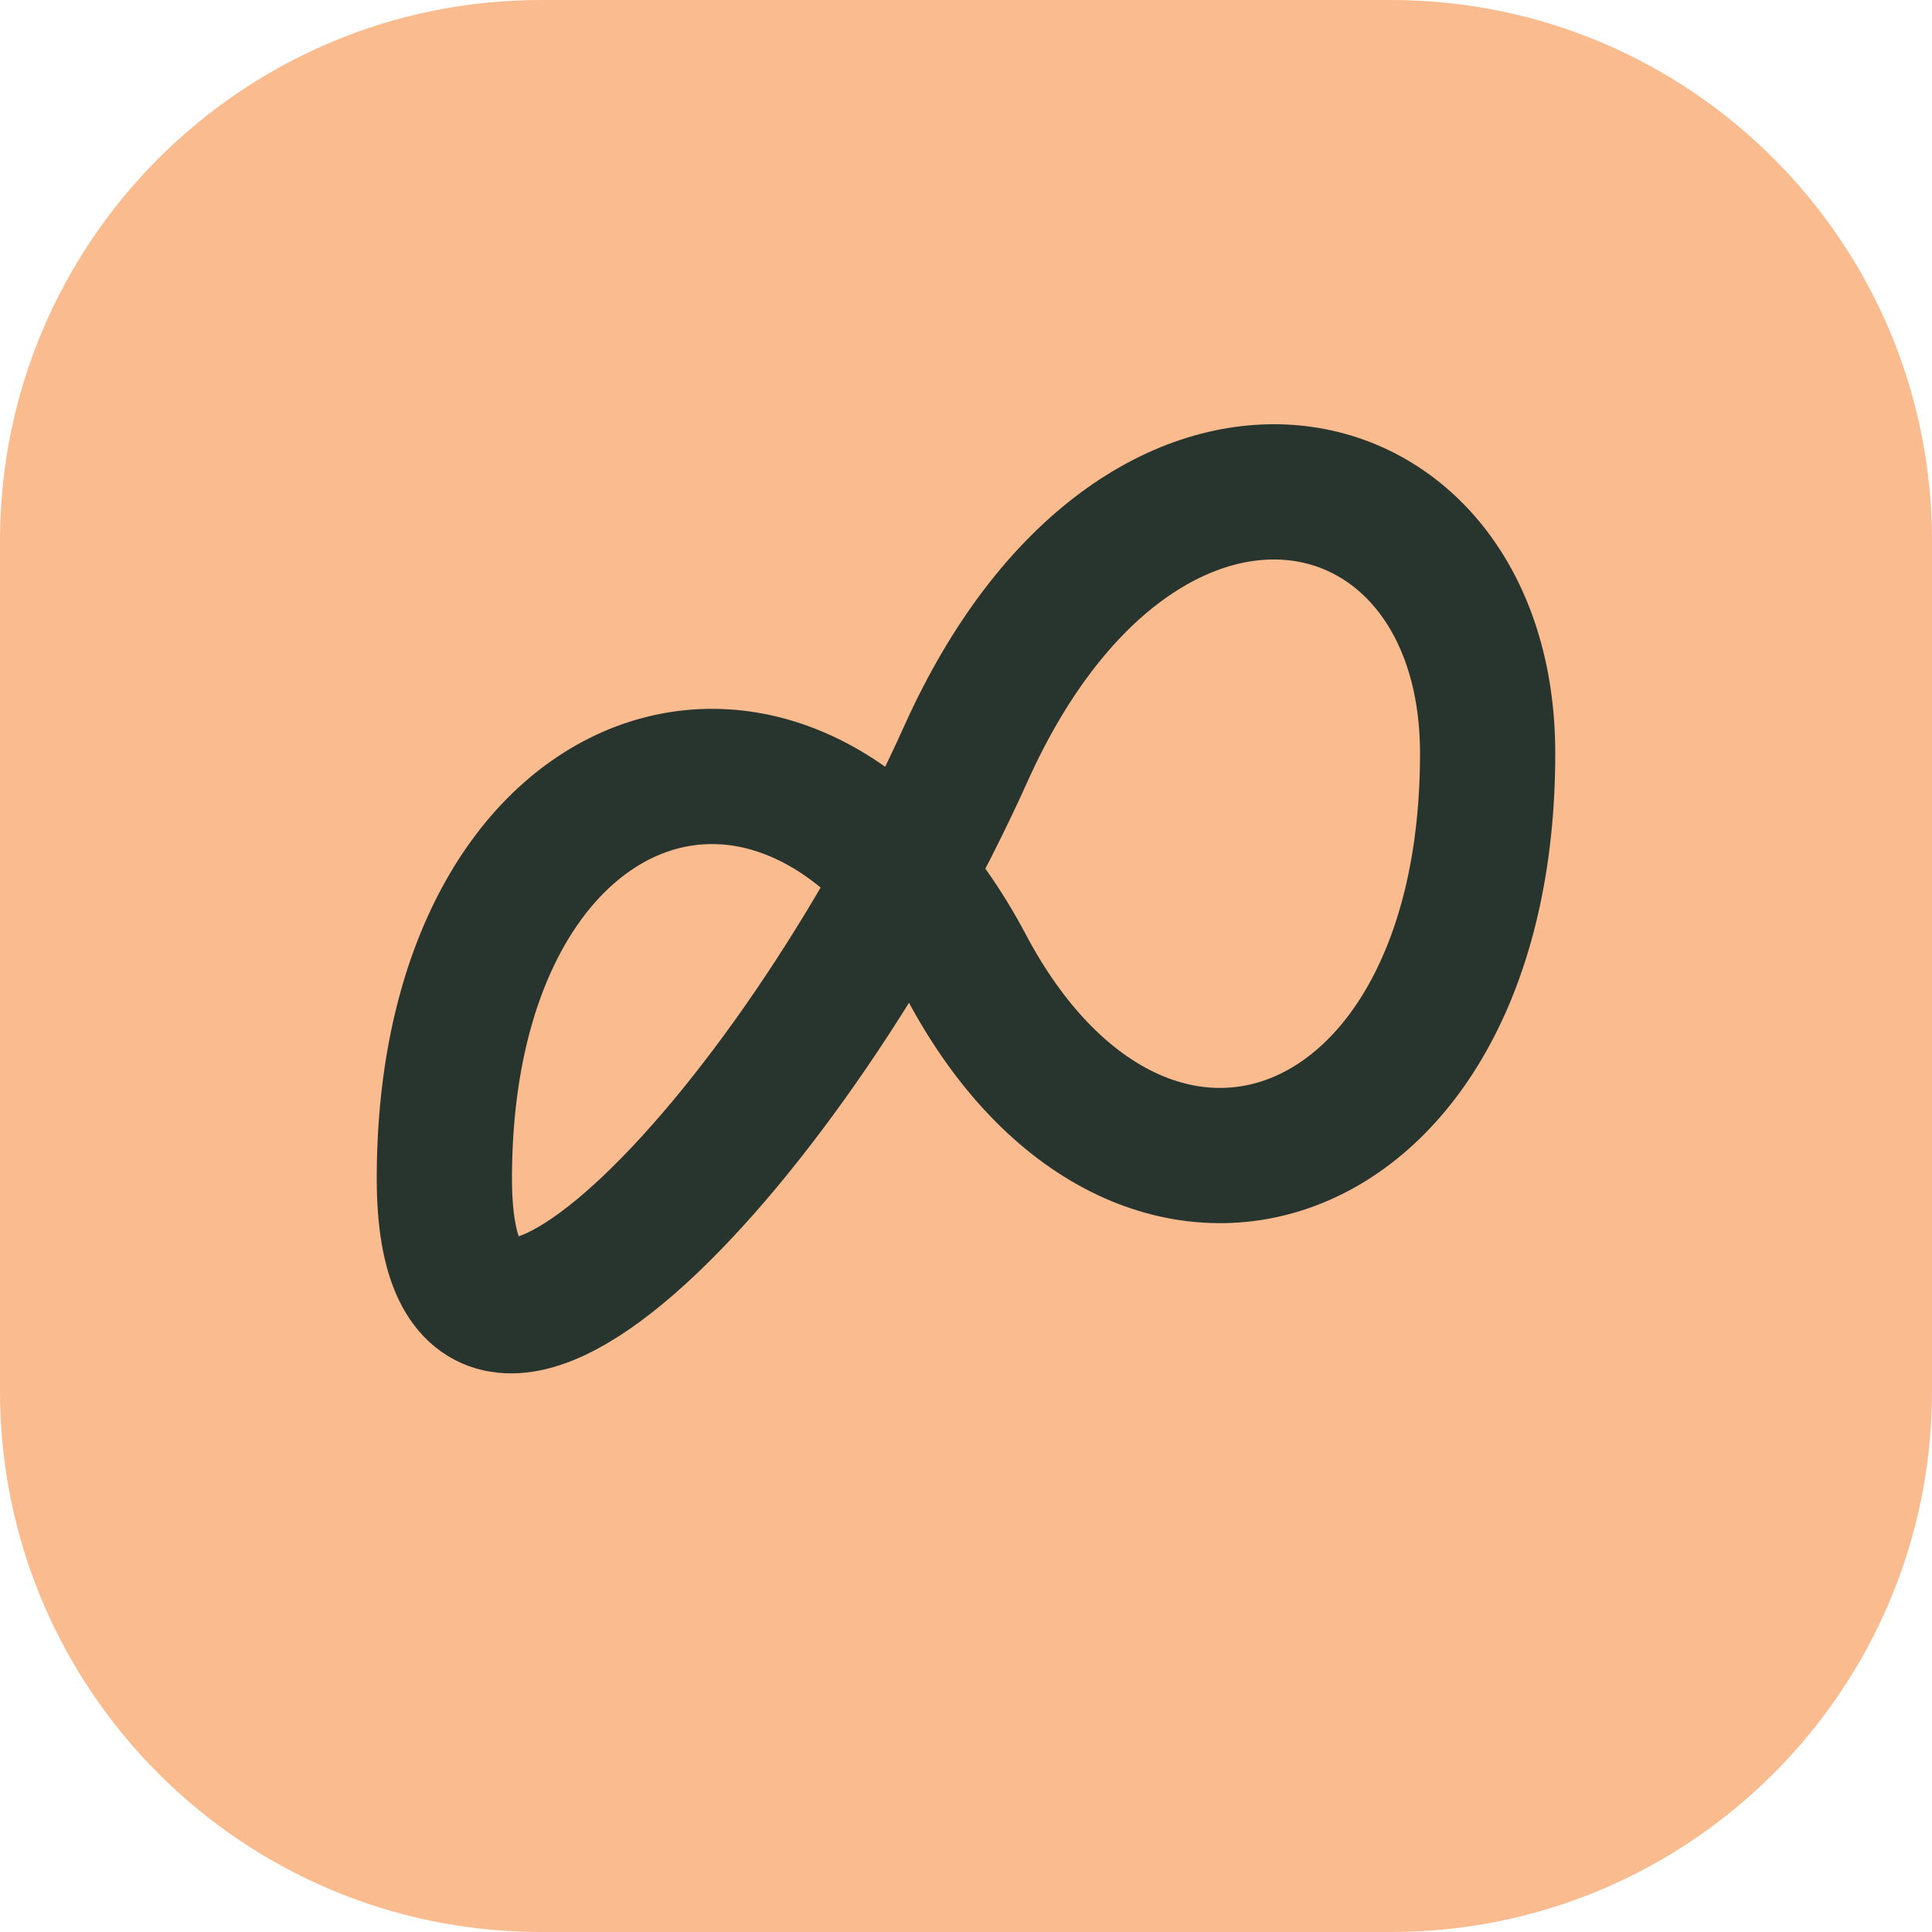
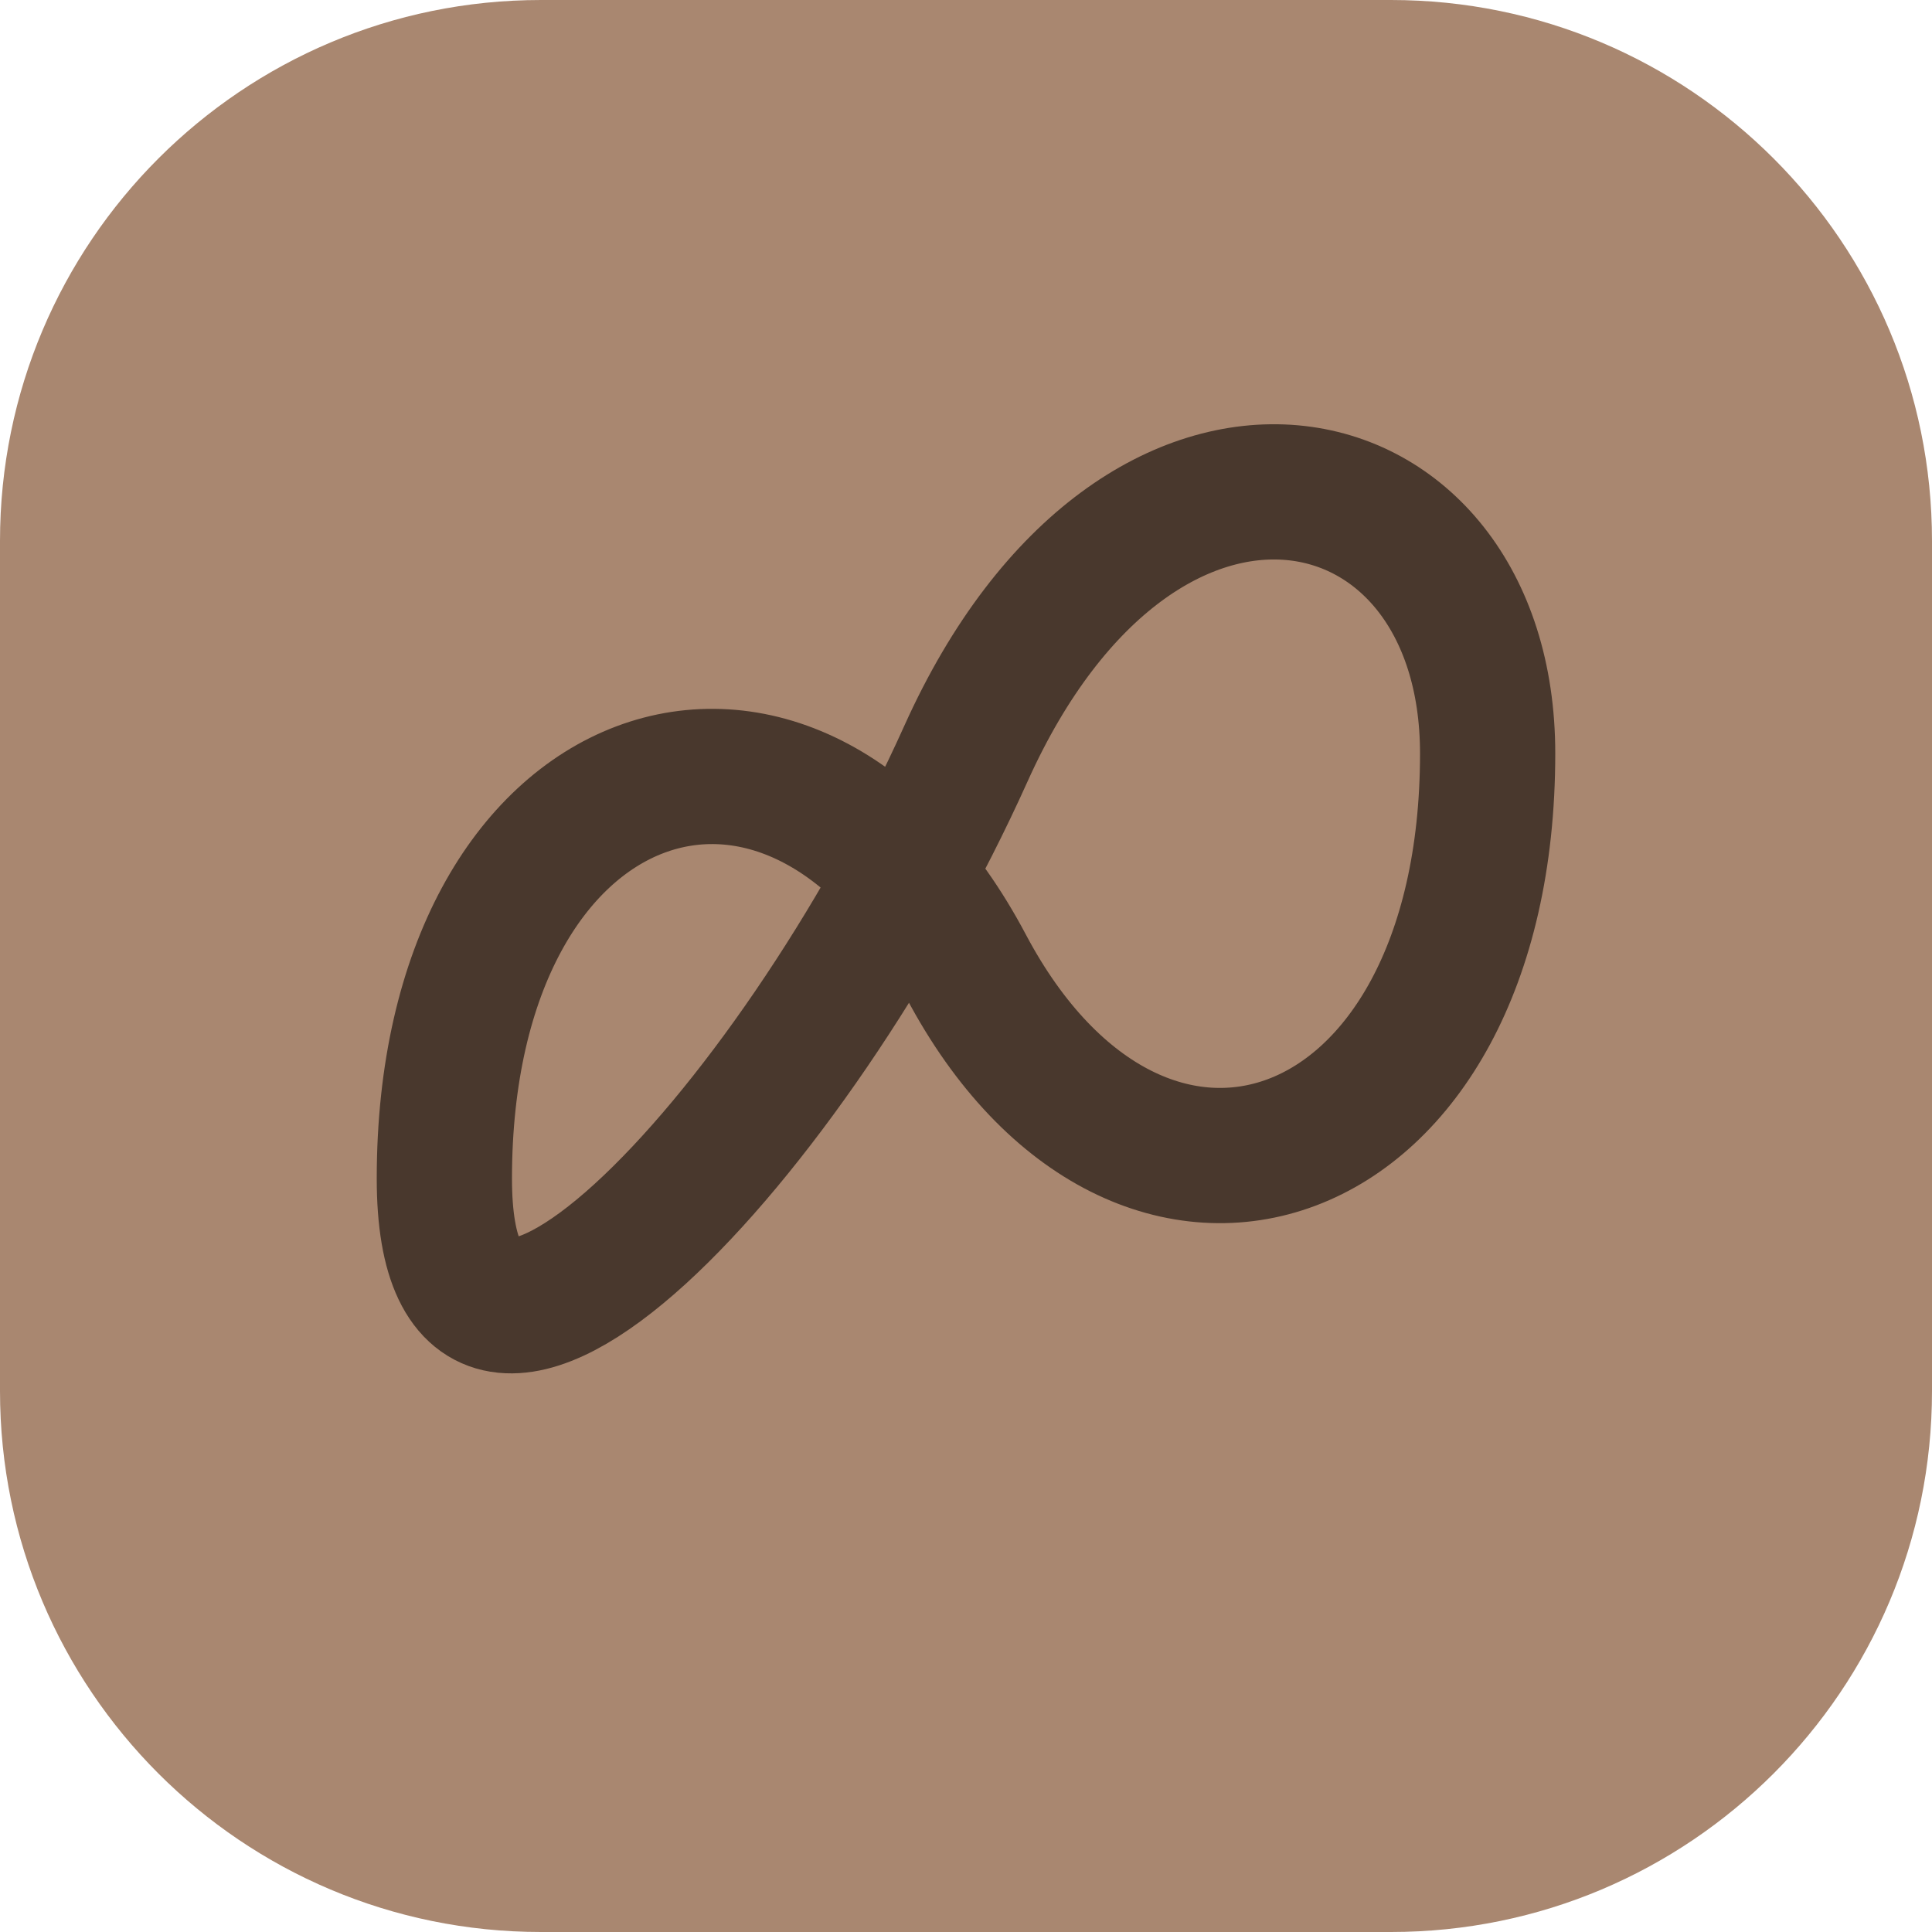
<svg xmlns="http://www.w3.org/2000/svg" viewBox="0 0 100 100">
-   <rect width="100" height="100" rx="28" fill="#FABB8F" />
-   <path d="M23 61c0-22 18-28 27-11s27 11 27-11c0-16-18-20-27 0S23 78 23 61Z" fill="none" stroke="#28352f" stroke-width="7" stroke-linecap="round" />
+   <rect width="100" height="100" rx="28" fill="#A98770" />
+   <path d="M23 61c0-22 18-28 27-11s27 11 27-11c0-16-18-20-27 0S23 78 23 61Z" fill="none" stroke="#49382D" stroke-width="7" stroke-linecap="round" />
</svg>
